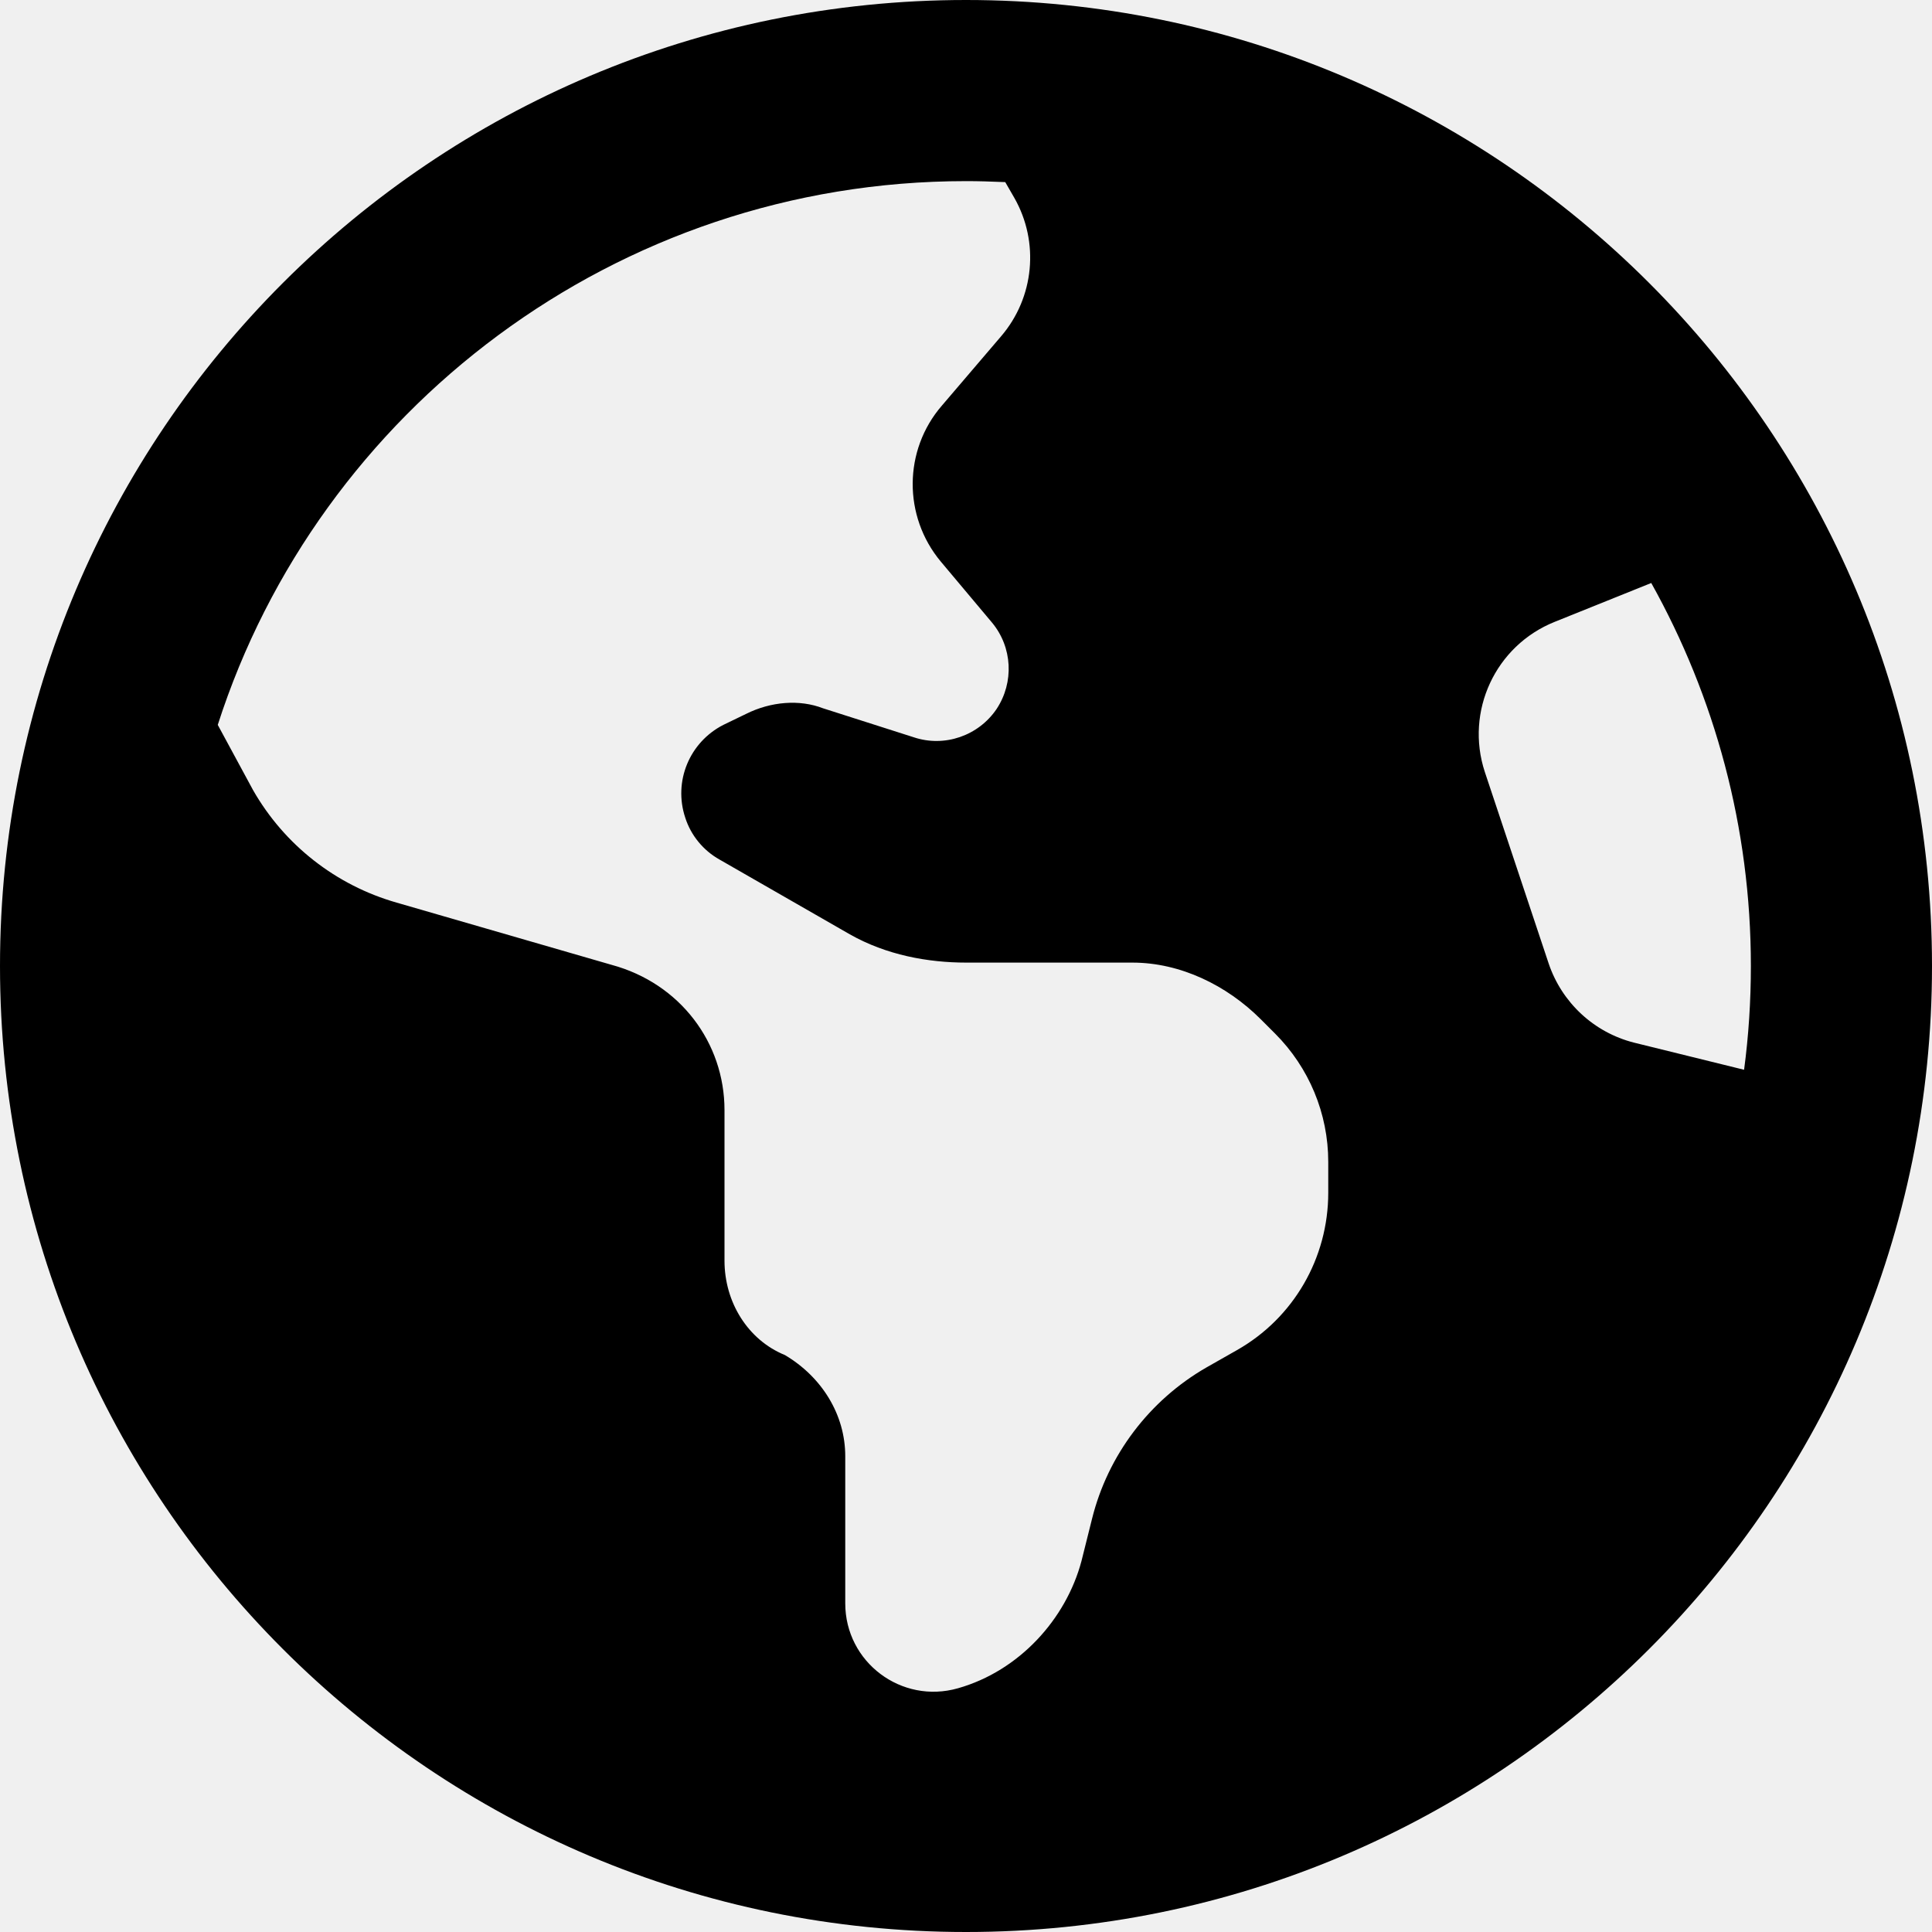
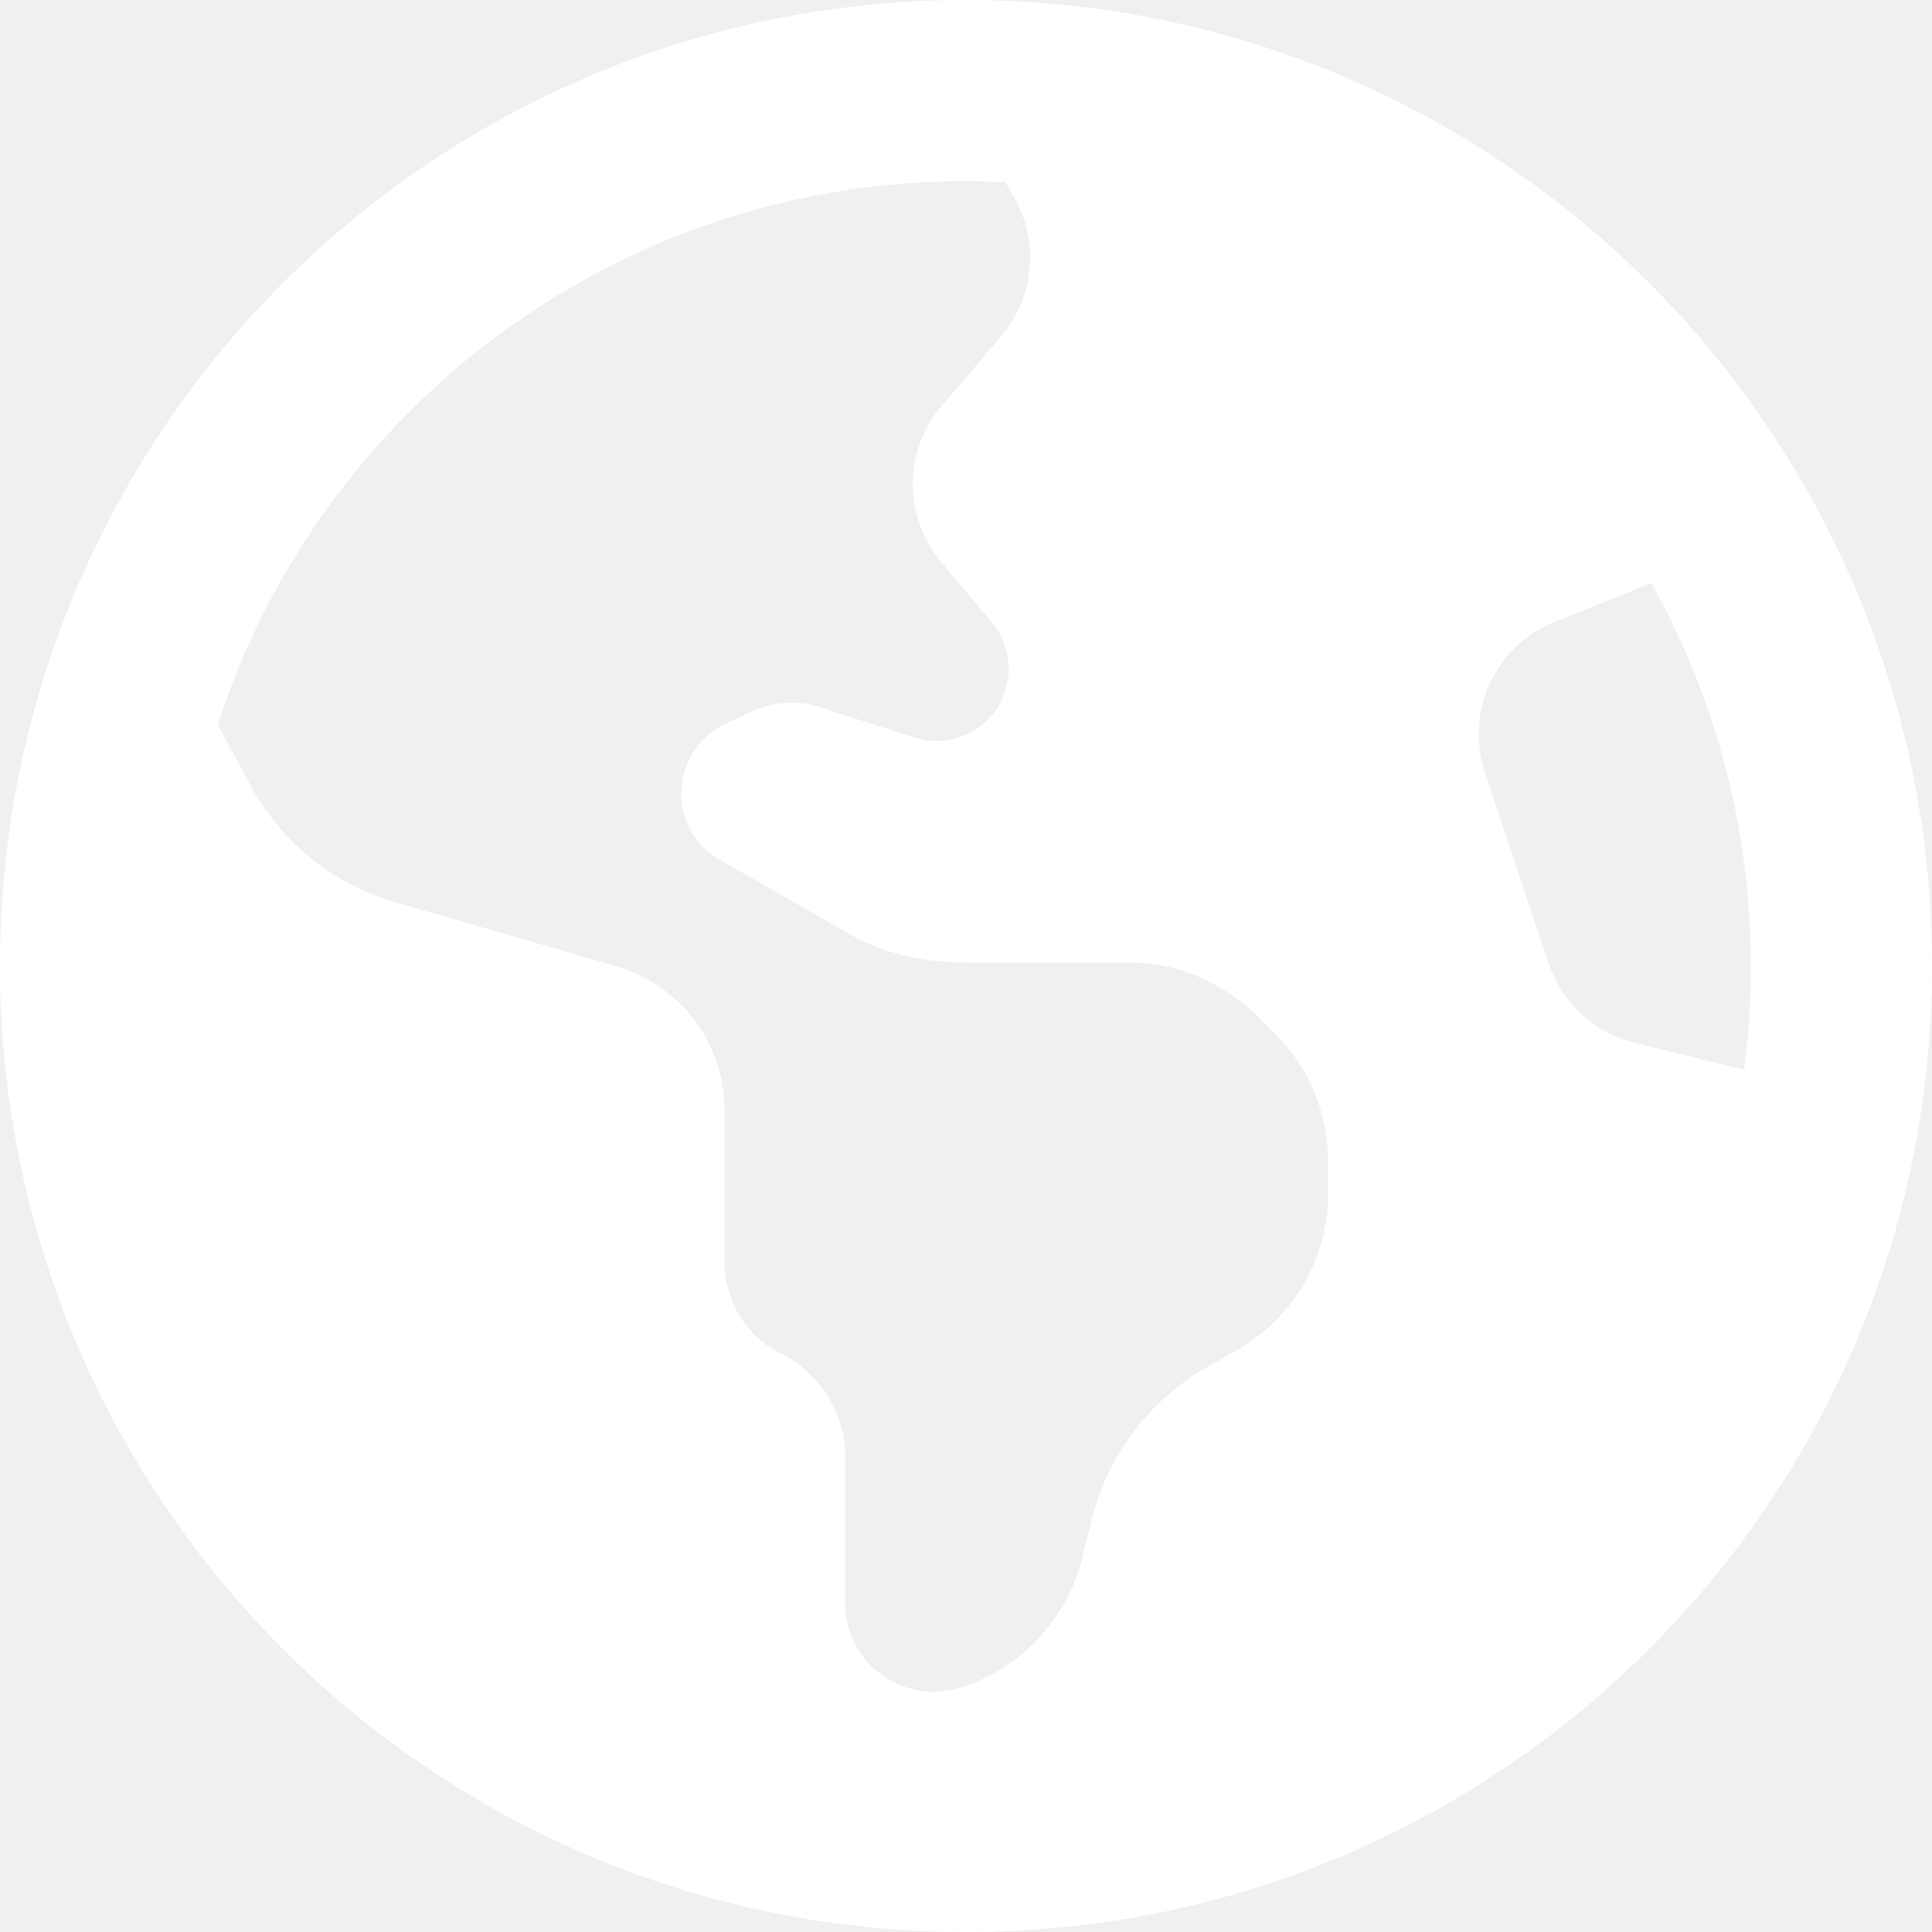
<svg xmlns="http://www.w3.org/2000/svg" viewBox="0 0 512 512">
-   <path d="M512 256C512 397.4 397.4 512 256 512C114.6 512 0 397.4 0 256C0 114.6 114.6 0 256 0C397.4 0 512 114.6 512 256zM57.71 192.1L67.07 209.4C75.36 223.9 88.99 234.6 105.1 239.2L162.1 255.7C180.2 260.6 192 276.3 192 294.2V334.1C192 345.1 198.2 355.1 208 359.1C217.8 364.9 224 374.9 224 385.9V424.9C224 440.5 238.9 451.7 253.9 447.4C270.1 442.8 282.5 429.1 286.6 413.7L289.4 402.5C293.6 385.6 304.6 371.1 319.7 362.4L327.8 357.8C342.8 349.3 352 333.4 352 316.1V307.9C352 295.1 346.9 282.9 337.9 273.9L334.1 270.1C325.1 261.1 312.8 255.1 300.1 255.1H256.1C245.9 255.1 234.9 253.1 225.2 247.6L190.7 227.8C186.4 225.4 183.1 221.4 181.6 216.7C178.4 207.1 182.7 196.7 191.7 192.1L197.7 189.2C204.3 185.9 211.9 185.3 218.1 187.7L242.2 195.4C250.3 198.1 259.3 195 264.1 187.9C268.8 180.8 268.3 171.5 262.9 165L249.3 148.8C239.3 136.8 239.4 119.3 249.6 107.5L265.3 89.12C274.1 78.85 275.5 64.16 268.8 52.42L266.4 48.26C262.1 48.09 259.5 48 256 48C163.1 48 84.4 108.9 57.71 192.1L57.71 192.1zM437.6 154.5L412 164.8C396.3 171.1 388.2 188.5 393.5 204.6L410.4 255.3C413.9 265.7 422.4 273.6 433 276.3L462.2 283.5C463.4 274.5 464 265.3 464 256C464 219.2 454.4 184.6 437.6 154.5H437.6z" />
+   <path style="fill: white" d="M512 256C512 397.4 397.4 512 256 512C114.6 512 0 397.4 0 256C0 114.6 114.6 0 256 0C397.4 0 512 114.6 512 256zM57.71 192.1L67.07 209.4C75.36 223.9 88.99 234.6 105.1 239.2L162.1 255.7C180.2 260.6 192 276.3 192 294.2V334.1C192 345.1 198.2 355.1 208 359.1C217.8 364.9 224 374.9 224 385.9V424.9C224 440.5 238.9 451.7 253.9 447.4C270.1 442.8 282.5 429.1 286.6 413.7L289.4 402.5C293.6 385.6 304.6 371.1 319.7 362.4L327.8 357.8C342.8 349.3 352 333.4 352 316.1V307.9C352 295.1 346.9 282.9 337.9 273.9L334.1 270.1C325.1 261.1 312.8 255.1 300.1 255.1H256.1C245.9 255.1 234.9 253.1 225.2 247.6L190.7 227.8C186.4 225.4 183.1 221.4 181.6 216.7C178.4 207.1 182.7 196.7 191.7 192.1L197.7 189.2C204.3 185.9 211.9 185.3 218.1 187.7L242.2 195.4C250.3 198.1 259.3 195 264.1 187.9C268.8 180.8 268.3 171.5 262.9 165L249.3 148.8C239.3 136.8 239.4 119.3 249.6 107.5L265.3 89.12C274.1 78.85 275.5 64.16 268.8 52.42L266.4 48.26C262.1 48.09 259.5 48 256 48C163.1 48 84.4 108.9 57.71 192.1L57.71 192.1zM437.6 154.5L412 164.8C396.3 171.1 388.2 188.5 393.5 204.6L410.4 255.3C413.9 265.7 422.4 273.6 433 276.3L462.2 283.5C463.4 274.5 464 265.3 464 256C464 219.2 454.4 184.6 437.6 154.5H437.6z" />
</svg>
